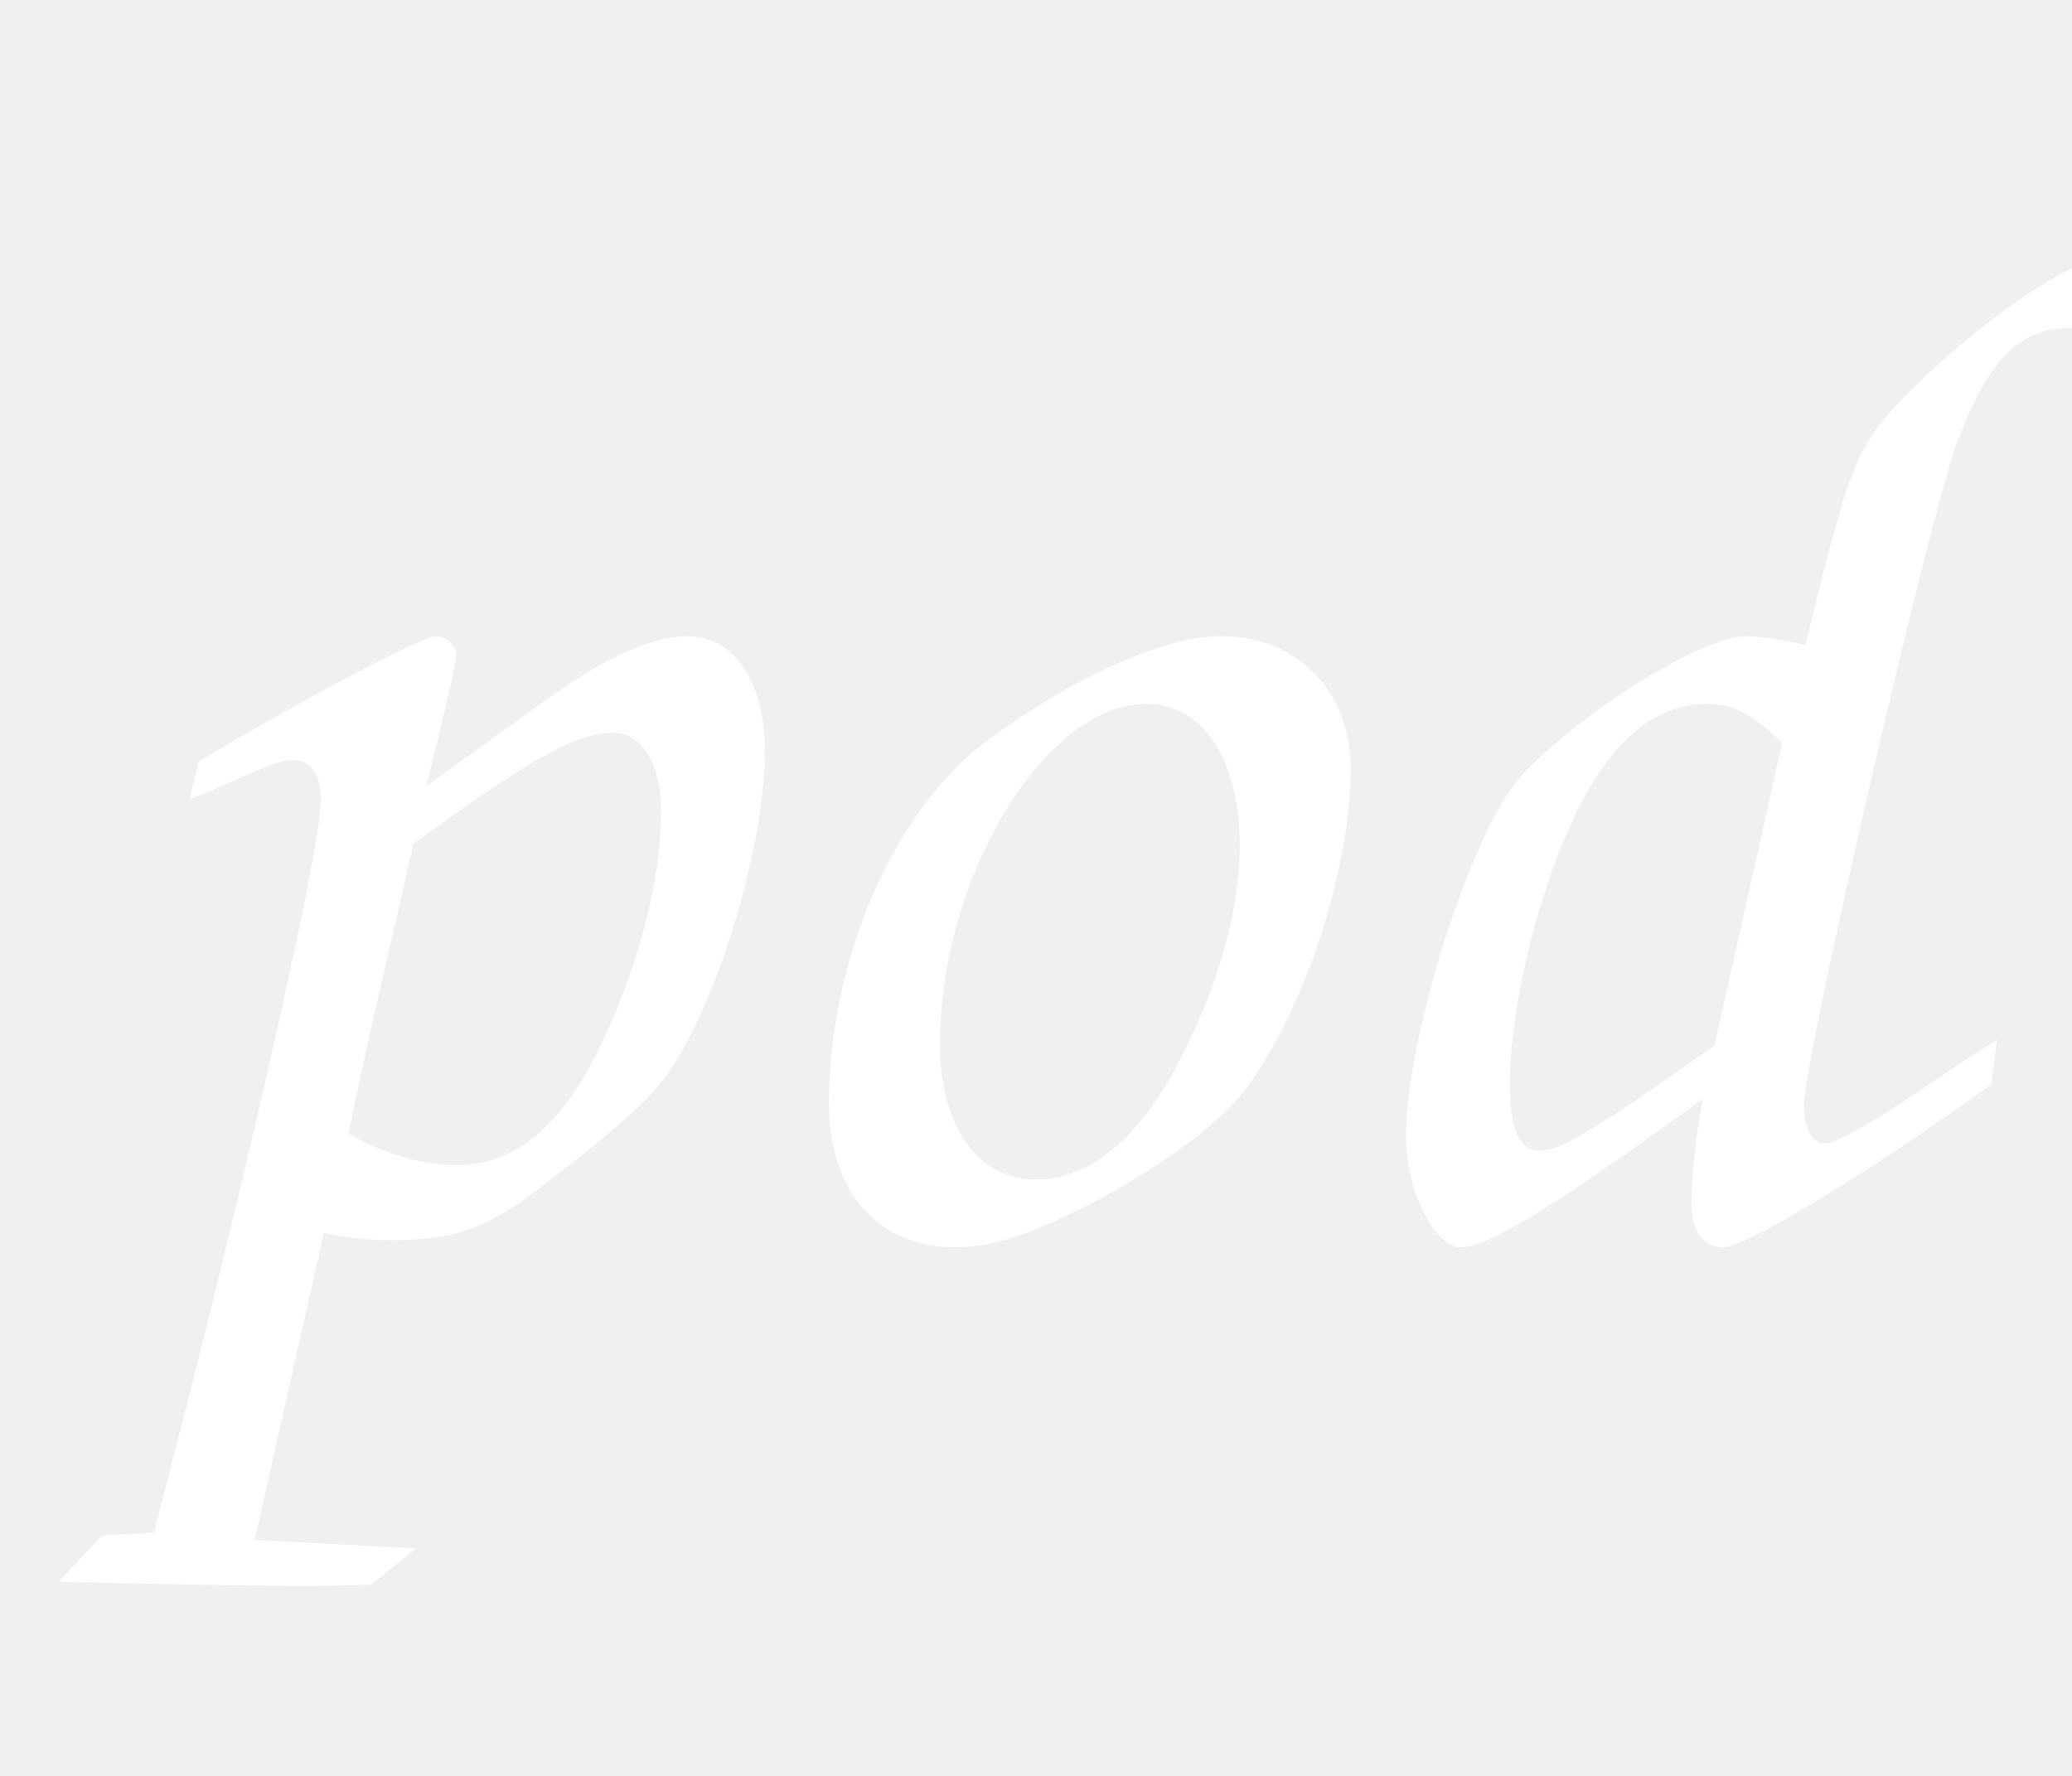
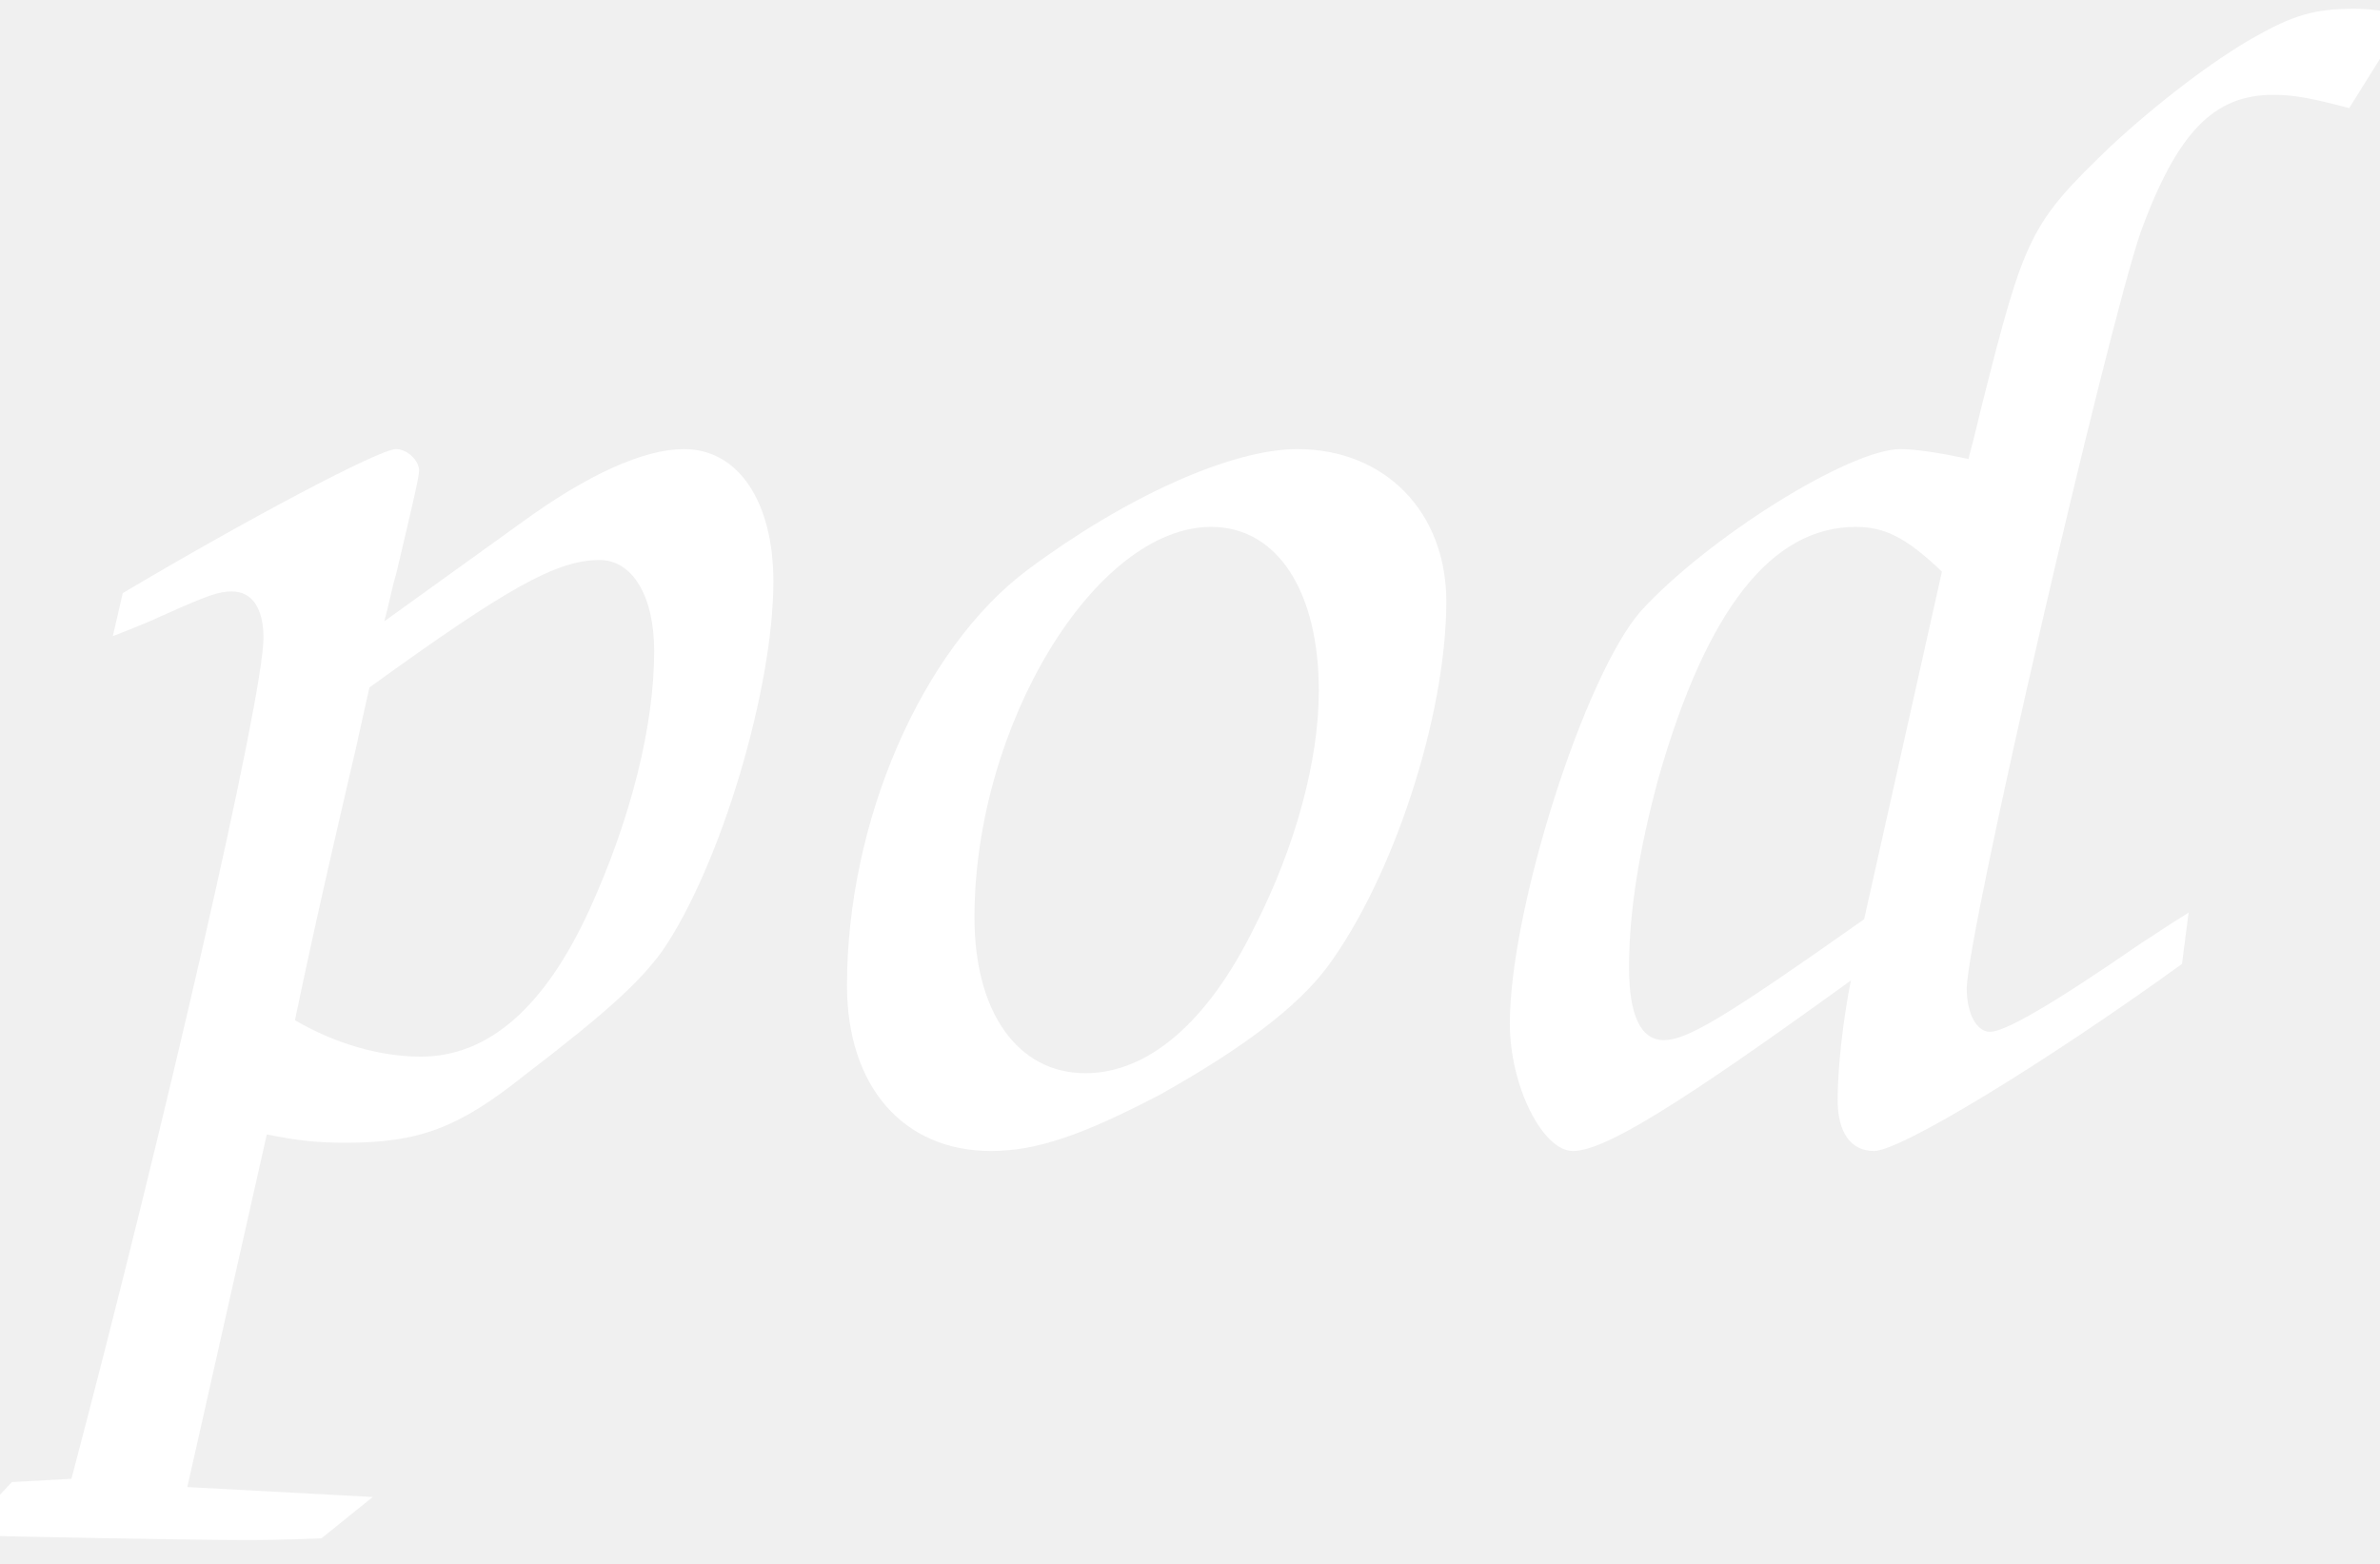
- <svg xmlns="http://www.w3.org/2000/svg" width="210" height="180" viewBox="0 0 55.563 47.625" version="1.1" id="svg8">
+ <svg xmlns="http://www.w3.org/2000/svg" width="210" height="138" viewBox="0 0 55.563 36.512" version="1.1" id="svg8">
  <defs id="defs2">
    </defs>
-   <g id="layer1" transform="translate(0,-249.375)">
-     <g aria-label="pod" transform="matrix(0.9662596,0,0,0.9662596,-1021.04,-657.0222)" style="font-style:italic;font-variant:normal;font-weight:500;font-stretch:normal;font-size:40px;line-height:1.25;font-family:'URW Chancery L';-inkscape-font-specification:'URW Chancery L, Medium Italic';font-variant-ligatures:normal;font-variant-caps:normal;font-variant-numeric:normal;font-feature-settings:normal;text-align:start;letter-spacing:0px;word-spacing:0px;writing-mode:lr-tb;text-anchor:start;fill:#ffffff;fill-opacity:0.996;stroke:none" id="flowRoot4836">
+   <g id="layer1" transform="translate(0,-260.4875)">
+     <g aria-label="pod" transform="matrix(0.9662596,0,0,0.9662596,-1023.496,-652.4865)" style="font-style:italic;font-variant:normal;font-weight:500;font-stretch:normal;font-size:40px;line-height:1.25;font-family:'URW Chancery L';-inkscape-font-specification:'URW Chancery L, Medium Italic';font-variant-ligatures:normal;font-variant-caps:normal;font-variant-numeric:normal;font-feature-settings:normal;text-align:start;letter-spacing:0px;word-spacing:0px;writing-mode:lr-tb;text-anchor:start;fill:#ffffff;fill-opacity:0.996;stroke:none" id="flowRoot4836">
      <path d="m 1059.521,980.665 -1.2,1.28 c 1.16,0.04 5.6,0.12 6.8,0.12 0.32,0 0.88,0 1.88,-0.04 l 1.24,-1 -4.48,-0.24 1.92,-8.52 c 0.8,0.16 1.24,0.2 1.92,0.2 1.76,0 2.72,-0.36 4.32,-1.64 2.04,-1.56 2.8,-2.28 3.32,-3 1.4,-2.04 2.68,-6.32 2.68,-8.92 0,-1.92 -0.84,-3.2 -2.16,-3.2 -0.96,0 -2.32,0.6 -3.96,1.8 l -3.28,2.36 c 0.12,-0.44 0.2,-0.88 0.28,-1.12 0.36,-1.52 0.56,-2.36 0.56,-2.52 0,-0.24 -0.28,-0.52 -0.56,-0.52 -0.4,0 -3.64,1.72 -6.6,3.48 l -0.24,1.04 c 0.52,-0.2 1,-0.4 1.16,-0.48 1.16,-0.52 1.4,-0.6 1.72,-0.6 0.48,0 0.76,0.4 0.76,1.12 0,1.44 -2.4,11.84 -4.64,20.32 z m 6.84,-11.16 c 0.56,-2.68 1.08,-4.88 1.48,-6.6 0.04,-0.2 0.16,-0.72 0.32,-1.44 3.32,-2.4 4.52,-3.08 5.56,-3.08 0.8,0 1.32,0.88 1.32,2.2 0,1.8 -0.56,4.04 -1.56,6.24 -1.08,2.36 -2.44,3.56 -4.08,3.56 -1,0 -2.08,-0.32 -3.04,-0.88 z" id="path6786" style="fill:#ffffff" />
      <path d="m 1090.579,955.705 c -1.6,0 -4.16,1.16 -6.52,2.92 -2.56,1.92 -4.36,6.08 -4.36,10.04 0,2.44 1.36,4 3.48,4 1.12,0 2.24,-0.4 4.08,-1.36 2,-1.12 3.32,-2.12 4.04,-3.08 1.6,-2.16 2.88,-6.08 2.88,-8.84 0,-2.16 -1.48,-3.68 -3.6,-3.68 z m -2.08,1.88 c 1.6,0 2.6,1.56 2.6,3.96 0,1.68 -0.56,3.76 -1.56,5.72 -1.12,2.28 -2.56,3.52 -4.08,3.52 -1.64,0 -2.68,-1.48 -2.68,-3.76 0,-4.64 2.92,-9.44 5.72,-9.44 z" id="path6788" style="fill:#ffffff" />
      <path d="m 1112.114,966.905 c -0.52,0.32 -0.92,0.6 -1.12,0.72 -2.2,1.52 -3.32,2.16 -3.68,2.16 -0.32,0 -0.56,-0.44 -0.56,-1.04 0,-1.32 3.36,-15.8 4.2,-18.28 0.88,-2.4 1.76,-3.32 3.2,-3.32 0.52,0 0.92,0.08 1.84,0.32 l 1.4,-2.24 c -0.6,-0.12 -0.92,-0.16 -1.28,-0.16 -0.96,0 -1.48,0.16 -2.4,0.68 -1,0.56 -2.36,1.6 -3.48,2.64 -1.96,1.88 -2.08,2.16 -3.12,6.28 -0.04,0.16 -0.16,0.68 -0.32,1.28 -0.72,-0.16 -1.32,-0.24 -1.64,-0.24 -1.24,0 -4.68,2.16 -6.28,3.92 -1.36,1.56 -3.16,7.2 -3.16,9.96 0,1.52 0.8,3.08 1.52,3.08 0.76,0 2.52,-1.08 6.72,-4.12 -0.2,1 -0.32,2.16 -0.32,2.88 0,0.8 0.32,1.24 0.88,1.24 0.64,0 4.12,-2.12 7.44,-4.52 z m -7.84,0.16 c -3.4,2.4 -4.28,2.92 -4.84,2.92 -0.56,0 -0.84,-0.6 -0.84,-1.76 0,-1.32 0.24,-2.84 0.72,-4.6 1.16,-4.04 2.72,-6.04 4.76,-6.04 0.72,0 1.24,0.28 2.08,1.08 z" id="path6790" style="fill:#ffffff" />
    </g>
  </g>
</svg>
